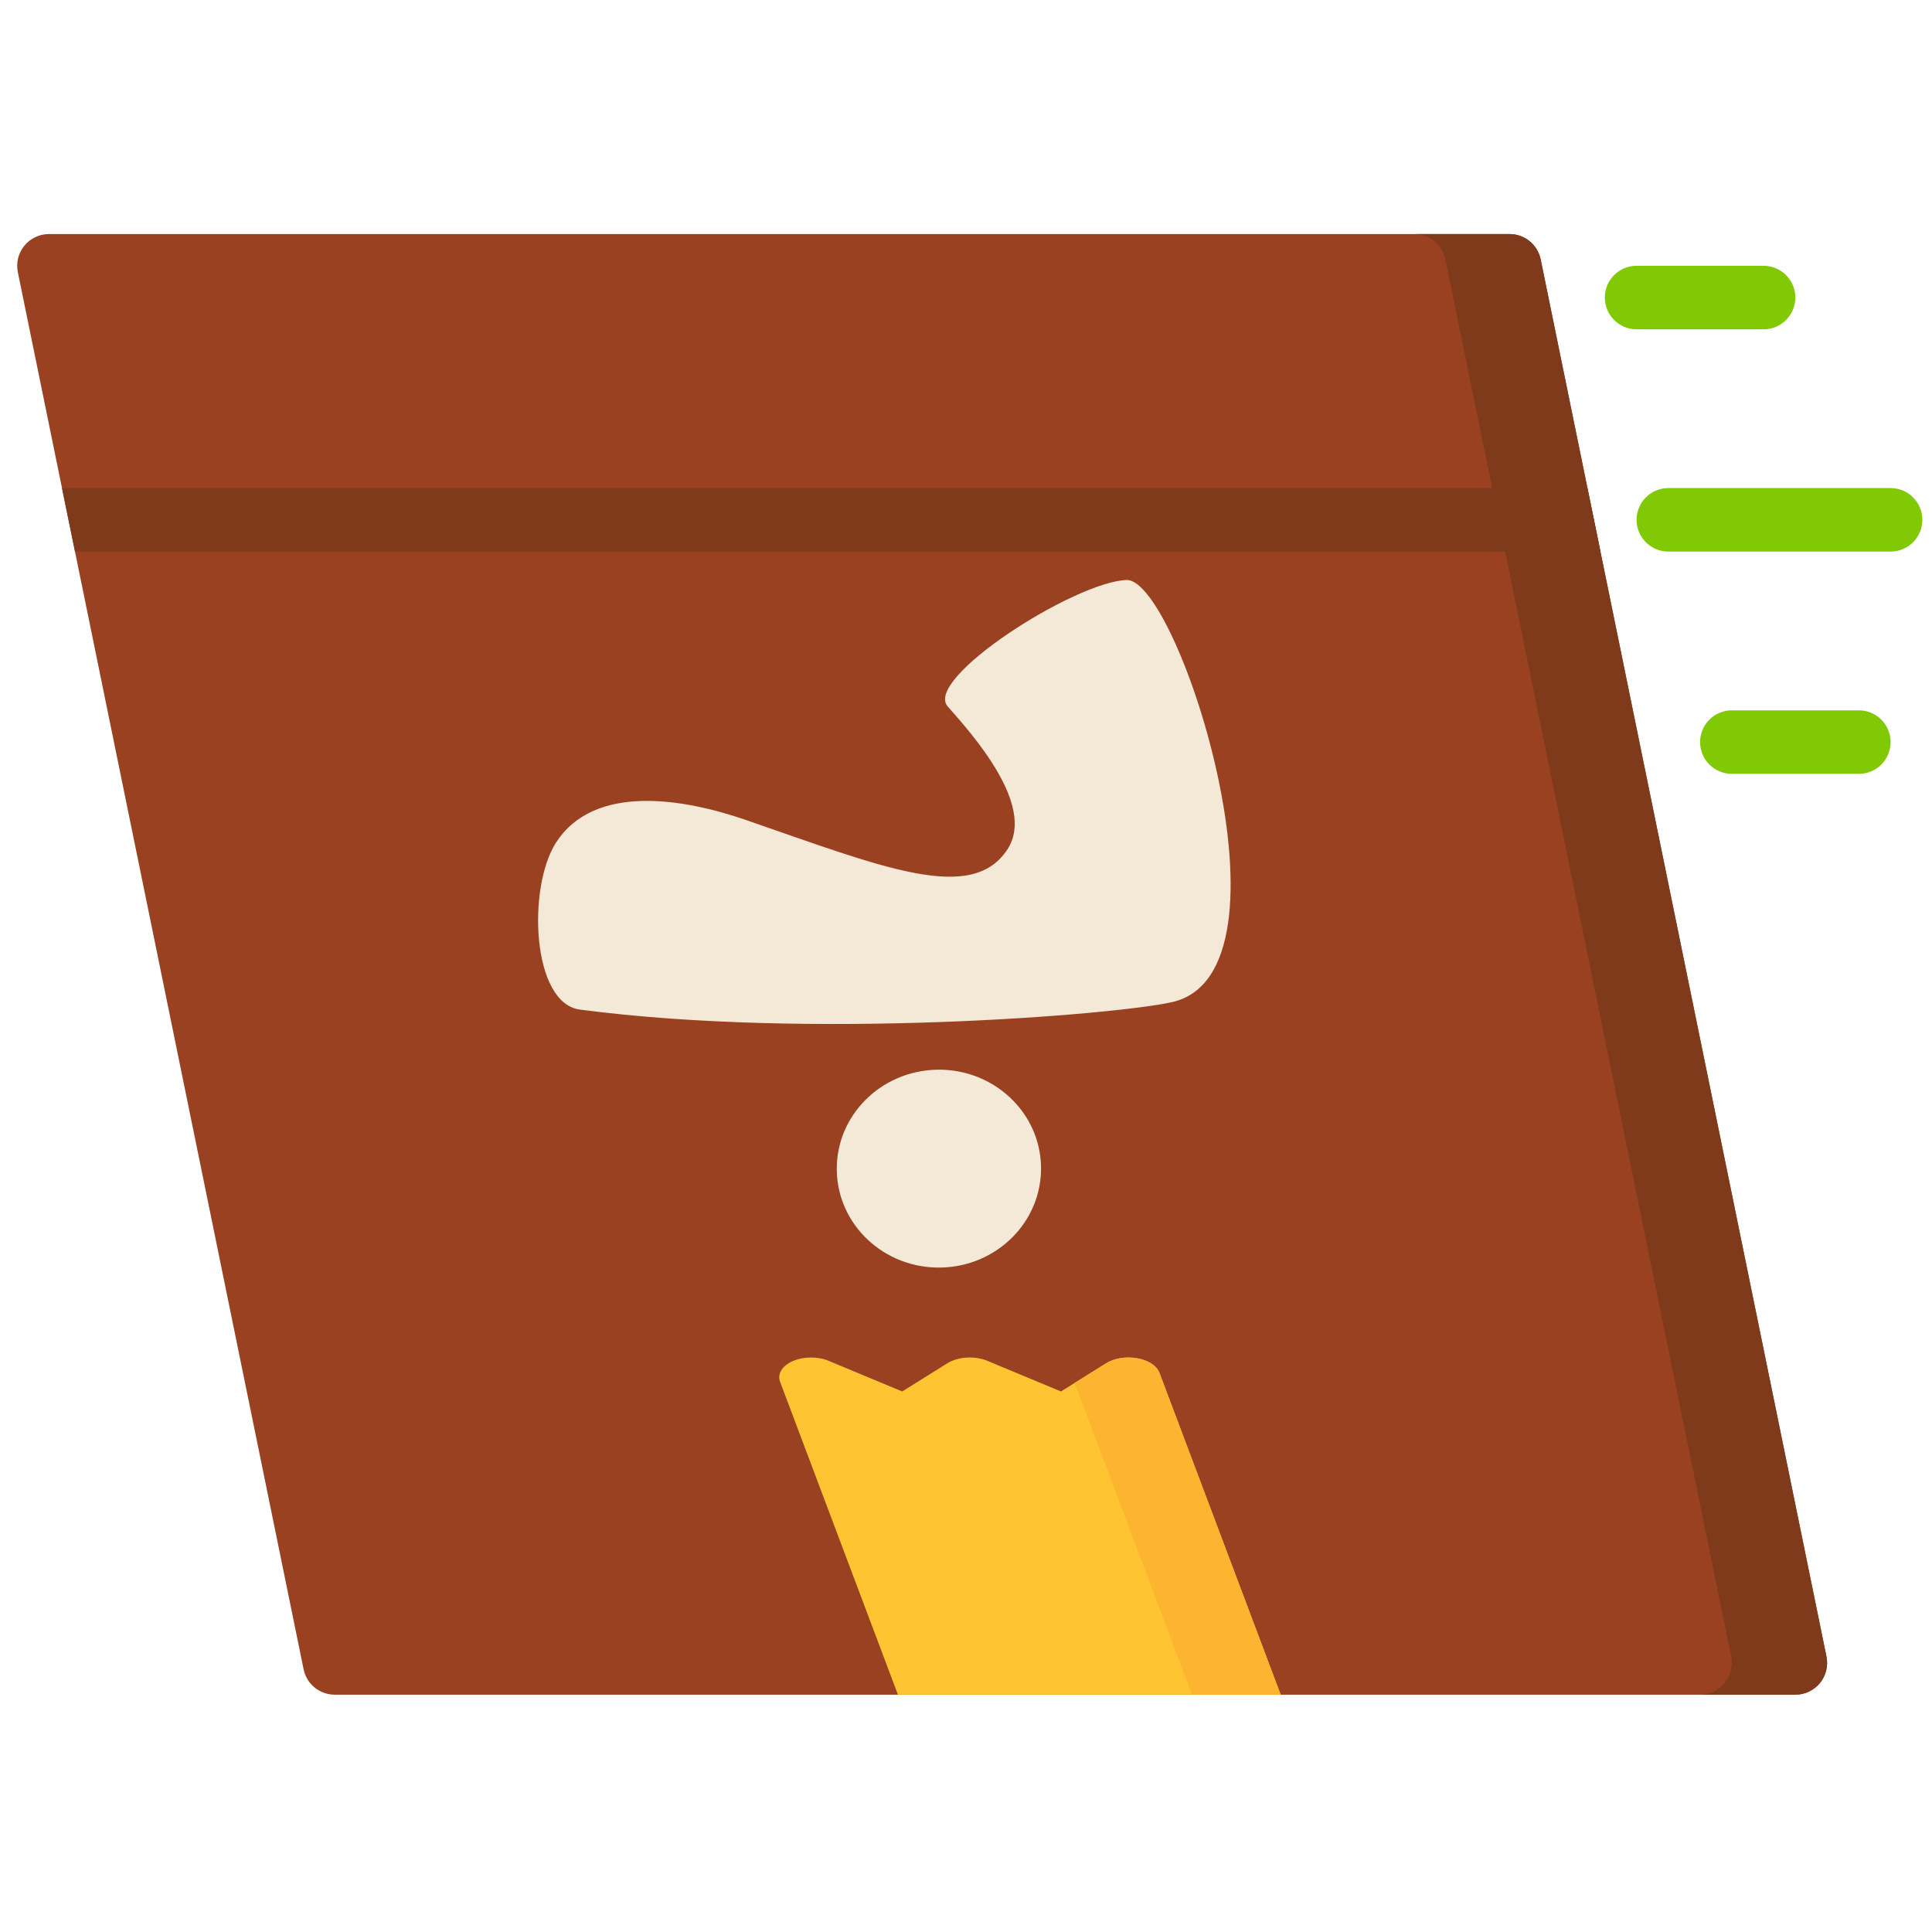
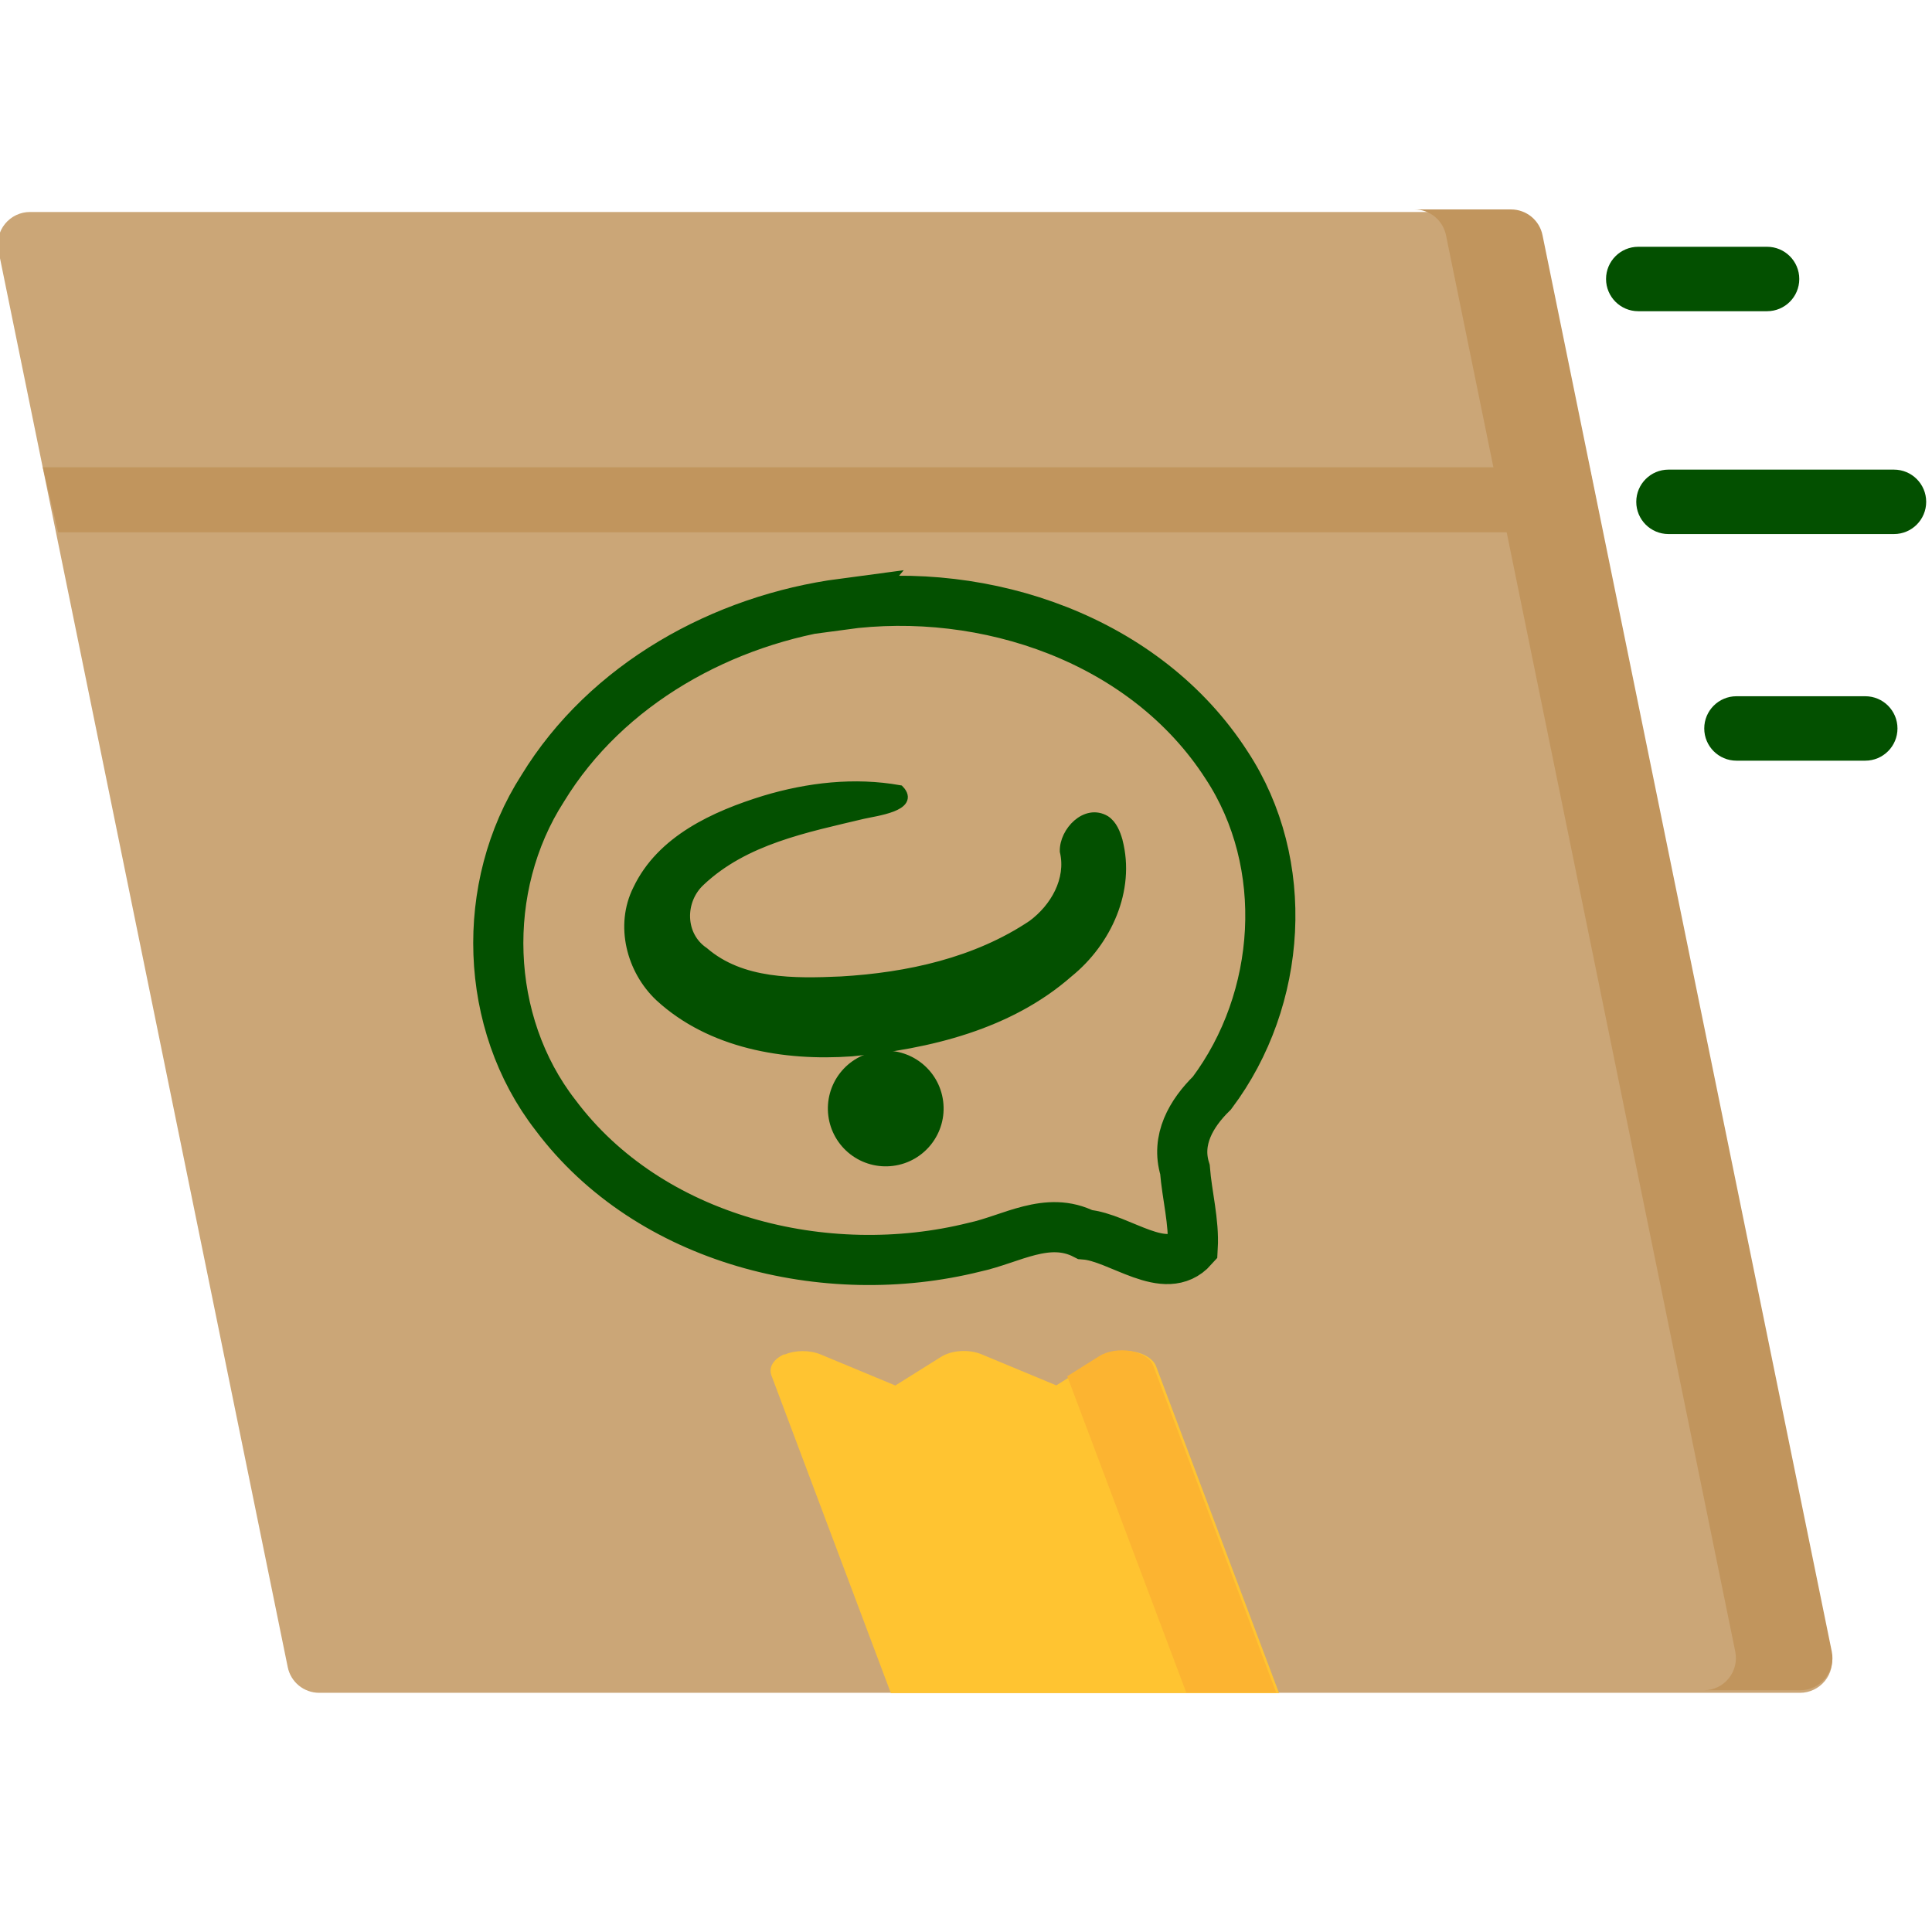
- <svg xmlns="http://www.w3.org/2000/svg" id="svg5137" version="1.1" height="512" width="512">
-   <defs id="defs5141" />
-   <g transform="matrix(-1,0,0,1,512,0)" id="g5088">
-     <rect x="-1" y="-1" width="514" height="514" id="canvas_background" fill="none" />
-     <g id="canvasGrid" width="100%" height="100%" x="0" y="0" overflow="visible" display="none">
-       <rect id="rect5085" width="100%" height="100%" x="0" y="0" stroke-width="0" fill="url(#gridpattern)" />
-     </g>
-   </g>
-   <g transform="matrix(-1,0,0,1,512,0)" id="g5135">
-     <g id="svg_320" stroke="null">
-       <g id="svg_280" transform="matrix(0.9861122,0,0,0.9861122,-184.1104,-124.3091)" stroke="null">
-         <path d="m 266.095,214.558 h -34.133 c -4.713,0 -8.533,-3.821 -8.533,-8.533 0,-4.712 3.821,-8.533 8.533,-8.533 h 34.133 c 4.713,0 8.533,3.821 8.533,8.533 0,4.712 -3.82,8.533 -8.533,8.533 z" fill="#e5563c" id="svg_281" stroke="null" style="fill:#80c904;fill-opacity:1" />
-         <path d="m 257.562,274.292 h -59.734 c -4.713,0 -8.533,-3.821 -8.533,-8.533 0,-4.713 3.821,-8.534 8.533,-8.534 h 59.733 c 4.713,0 8.533,3.821 8.533,8.533 0.001,4.713 -3.82,8.534 -8.532,8.534 z" fill="#e5563c" id="svg_282" stroke="null" style="fill:#80c904;fill-opacity:1" />
-         <path d="m 240.495,334.025 h -34.133 c -4.713,0 -8.533,-3.821 -8.533,-8.533 0,-4.713 3.821,-8.533 8.533,-8.533 h 34.133 c 4.713,0 8.533,3.821 8.533,8.533 0,4.712 -3.82,8.533 -8.533,8.533 z" fill="#e5563c" id="svg_283" stroke="null" style="fill:#80c904;fill-opacity:1" />
+ <svg xmlns="http://www.w3.org/2000/svg" width="128" height="128" version="1.1">
+   <g transform="matrix(-.993 0 0 .993 757 11.9)">
+     <g stroke="null">
+       <g stroke="null">
+         <g transform="matrix(.252 0 0 .252 586 -45.4)" fill="#e5563c">
+           <path d="m266 215h-34.1c-4.71 0-8.53-3.82-8.53-8.53s3.82-8.53 8.53-8.53h34.1c4.71 0 8.53 3.82 8.53 8.53s-3.82 8.53-8.53 8.53z" style="fill:#035000" />
+           <path d="m258 274h-59.7c-4.71 0-8.53-3.82-8.53-8.53 0-4.71 3.82-8.53 8.53-8.53h59.7c4.71 0 8.53 3.82 8.53 8.53 1e-3 4.71-3.82 8.53-8.53 8.53z" style="fill:#035000" />
+           <path d="m240 334h-34.1c-4.71 0-8.53-3.82-8.53-8.53 0-4.71 3.82-8.53 8.53-8.53h34.1c4.71 0 8.53 3.82 8.53 8.53s-3.82 8.53-8.53 8.53z" style="fill:#035000" />
+         </g>
+         <path d="m762 2.95c-0.408-0.5-1.02-0.79-1.66-0.79h-98.8c-1.02 0-1.9 0.718-2.1 1.72l-19.3 94.5c-0.129 0.632 0.033 1.29 0.44 1.79 0.408 0.499 1.02 0.79 1.66 0.79h98.8c1.02 0 1.9-0.718 2.1-1.72l19.3-94.5c0.129-0.632-0.032-1.29-0.44-1.79z" fill="#fddd85" style="fill:#cba677;stroke-width:.255" />
+         <path d="m647 100c-0.408-0.499-0.569-1.16-0.44-1.79l19.3-94.5c0.205-0.999 1.08-1.72 2.1-1.72h-6.44c-1.02 0-1.9 0.718-2.1 1.72l-19.3 94.5c-0.129 0.632 0.033 1.29 0.44 1.79 0.408 0.499 1.02 0.79 1.66 0.79h6.44c-0.645 0-1.26-0.29-1.66-0.789z" fill="#fdd042" style="fill:#c1955d;stroke-width:.255" />
+         <polygon transform="matrix(.255 0 0 .255 633 -13.7)" points="496 129 91.3 129 87.9 146 492 146" fill="#fdd042" style="fill:#c1955d" />
+         <path d="m710 78.4c-0.724-0.314-1.68-0.32-2.42-0.014l-4.98 2.07-3.05-1.91c-0.724-0.452-1.86-0.522-2.71-0.168l-4.98 2.07-3.05-1.91c-0.551-0.344-1.36-0.475-2.11-0.342-0.749 0.133-1.32 0.509-1.5 0.983l-8.2 21.8h25.9l7.97-21.2c0.202-0.536-0.141-1.09-0.865-1.41z" fill="#f2c127" style="fill:#ffc431;stroke-width:.202" />
+         <path d="m689 78.5c-0.551-0.344-1.36-0.475-2.11-0.342-0.749 0.133-1.32 0.509-1.5 0.983l-8.2 21.8h6l7.94-21.1z" fill="#e1a527" style="fill:#fcb431;stroke-width:.202" />
      </g>
-       <path style="fill:#9a4121;fill-opacity:1" d="m 505.55,65.12 c -1.598,-1.958 -3.992,-3.094 -6.519,-3.094 H 111.948 c -3.997,0 -7.443,2.812 -8.245,6.727 L 27.97,439.006 c -0.506,2.476 0.127,5.05 1.725,7.007 1.598,1.957 3.992,3.094 6.519,3.094 H 423.295 c 3.997,0 7.443,-2.812 8.245,-6.727 L 507.273,72.128 c 0.507,-2.477 -0.126,-5.05 -1.724,-7.007 z" fill="#fddd85" id="svg_284" stroke="null" />
-       <path style="fill:#7e3a1a;fill-opacity:1" d="m 54.94,446.014 c -1.598,-1.957 -2.232,-4.531 -1.725,-7.007 L 128.948,68.754 c 0.802,-3.916 4.247,-6.728 8.245,-6.728 h -25.244 c -3.997,0 -7.443,2.812 -8.245,6.727 L 27.971,439.006 c -0.506,2.476 0.127,5.05 1.725,7.007 1.598,1.957 3.992,3.094 6.519,3.094 h 25.244 c -2.527,0 -4.921,-1.136 -6.519,-3.093 z" fill="#fdd042" id="svg_285" stroke="null" />
-       <polygon style="fill:#7e3a1a;fill-opacity:1" points="492.129,146.174 495.57,129.344 91.31,129.344 87.868,146.174 " fill="#fdd042" id="svg_299" stroke="null" />
-       <path style="fill:#ffc431;fill-opacity:1;stroke-width:0.79" d="m 301.874,360.688 c -2.838,-1.231 -6.593,-1.252 -9.467,-0.056 l -19.504,8.122 -11.951,-7.466 c -2.836,-1.772 -7.28,-2.047 -10.617,-0.657 l -19.504,8.122 -11.953,-7.466 c -2.159,-1.348 -5.317,-1.861 -8.253,-1.339 -2.937,0.522 -5.19,1.995 -5.888,3.852 l -32.134,85.305 H 274.039 l 31.226,-82.898 c 0.792,-2.099 -0.553,-4.288 -3.391,-5.52 z" fill="#f2c127" id="svg_300" stroke="null" />
-       <path style="fill:#fcb431;fill-opacity:1;stroke-width:0.79" d="m 218.876,361.289 c -2.159,-1.348 -5.317,-1.861 -8.253,-1.339 -2.937,0.522 -5.19,1.995 -5.888,3.852 l -32.133,85.305 h 23.494 l 31.118,-82.61 z" fill="#e1a527" id="svg_301" stroke="null" />
-       <g id="svg_305" transform="matrix(0.9861122,0,0,0.9861122,-184.1104,-124.3091)" stroke="null" />
-       <g id="svg_306" transform="matrix(0.9861122,0,0,0.9861122,-184.1104,-124.3091)" stroke="null" />
-       <g id="svg_307" transform="matrix(0.9861122,0,0,0.9861122,-184.1104,-124.3091)" stroke="null" />
-       <g id="svg_308" transform="matrix(0.9861122,0,0,0.9861122,-184.1104,-124.3091)" stroke="null" />
-       <g id="svg_309" transform="matrix(0.9861122,0,0,0.9861122,-184.1104,-124.3091)" stroke="null" />
-       <g id="svg_310" transform="matrix(0.9861122,0,0,0.9861122,-184.1104,-124.3091)" stroke="null" />
-       <g id="svg_311" transform="matrix(0.9861122,0,0,0.9861122,-184.1104,-124.3091)" stroke="null" />
-       <g id="svg_312" transform="matrix(0.9861122,0,0,0.9861122,-184.1104,-124.3091)" stroke="null" />
-       <g id="svg_313" transform="matrix(0.9861122,0,0,0.9861122,-184.1104,-124.3091)" stroke="null" />
-       <g id="svg_314" transform="matrix(0.9861122,0,0,0.9861122,-184.1104,-124.3091)" stroke="null" />
-       <g id="svg_315" transform="matrix(0.9861122,0,0,0.9861122,-184.1104,-124.3091)" stroke="null" />
-       <g id="svg_316" transform="matrix(0.9861122,0,0,0.9861122,-184.1104,-124.3091)" stroke="null" />
-       <g id="svg_317" transform="matrix(0.9861122,0,0,0.9861122,-184.1104,-124.3091)" stroke="null" />
-       <g id="svg_318" transform="matrix(0.9861122,0,0,0.9861122,-184.1104,-124.3091)" stroke="null" />
-       <g id="svg_319" transform="matrix(0.9861122,0,0,0.9861122,-184.1104,-124.3091)" stroke="null" />
-       <path id="path973-0" d="m 260.838,187.235 c 6.534,-7.378 -33.606,-33.058 -47.391,-33.529 -13.784,-0.471 -47.104,104.005 -12.041,111.87 15.035,3.373 95.881,10.024 156.93,1.969 12.76,-1.684 13.93,-32.327 6.355,-44.178 -10.173,-15.915 -34.105,-11.678 -50.337,-6.074 -36.254,12.517 -60.09,22.468 -69.458,7.593 -7.307,-11.603 9.408,-30.273 15.942,-37.651 z" style="clip-rule:evenodd;fill:#f4e8d7;fill-opacity:1;fill-rule:evenodd;stroke:none;stroke-width:0.669px;stroke-linecap:butt;stroke-linejoin:miter;stroke-opacity:1;image-rendering:optimizeQuality;shape-rendering:geometricPrecision;text-rendering:geometricPrecision" />
-       <ellipse transform="matrix(-0.9998372,-0.01804373,-0.01804373,0.9998372,0,0)" ry="26.223" rx="27.069" cy="304.901" cx="-268.725" id="path1798-3" style="clip-rule:evenodd;fill:#f4e8d7;fill-opacity:1;fill-rule:evenodd;stroke:none;stroke-width:96.95;stroke-linecap:round;stroke-linejoin:round;image-rendering:optimizeQuality;shape-rendering:geometricPrecision;text-rendering:geometricPrecision" />
+       <g transform="matrix(-.964 0 0 .964 951 1.56)">
+         <path d="m254 27.8c9.94-1.35 21 2.41 26.6 11.1 4.49 6.82 3.86 16.2-1.01 22.7-1.44 1.41-2.5 3.24-1.87 5.29 0.144 1.81 0.642 3.62 0.539 5.42-1.89 2.12-5.06-0.732-7.45-0.917-2.6-1.34-5.12 0.336-7.66 0.878-10.3 2.57-22.5-0.457-29-9.15-4.96-6.39-5.25-15.8-0.883-22.6 4.42-7.25 12.5-11.7 20.8-12.8z" style="fill:none;stroke-width:3.47;stroke:#035000" />
+         <g transform="matrix(.422 -.0537 .0537 .422 126 32.6)">
+           <g transform="matrix(2.6 0 0 2.6 9047 -3e3)" style="fill:#035000;shape-inside:url(#rect3271);stroke-width:.426;stroke:#035000;white-space:pre" aria-label="ب">
+             <path d="m-3349 1181c0.407 3.15-1.49 6.18-4.11 7.8-4.11 2.78-9.26 3.35-14.1 3.19-4.23-0.23-8.7-1.6-11.5-4.92-1.57-1.9-1.93-4.78-0.523-6.87 1.86-2.9 5.39-3.98 8.6-4.54 2.81-0.47 5.74-0.435 8.47 0.422 0.883 1.2-1.7 1.18-2.48 1.26-3.63 0.393-7.54 0.646-10.6 2.88-1.43 1.02-1.69 3.18-0.332 4.37 2.07 2.3 5.36 2.66 8.27 2.9 4.17 0.286 8.53-0.1 12.3-1.99 1.52-0.849 2.76-2.47 2.57-4.29 0.123-1.23 1.68-2.51 2.82-1.62 0.402 0.348 0.536 0.892 0.615 1.39z" style="fill:#035000;stroke-width:.55;stroke:#035000" />
+           </g>
+           <path d="m306 109a9.41 9.41 0 0 1-9.41 9.41 9.41 9.41 0 0 1-9.42-9.41 9.41 9.41 0 0 1 9.42-9.41 9.41 9.41 0 0 1 9.41 9.41z" style="fill:#035000;paint-order:markers fill stroke;stroke:none" />
+         </g>
+       </g>
    </g>
  </g>
</svg>
